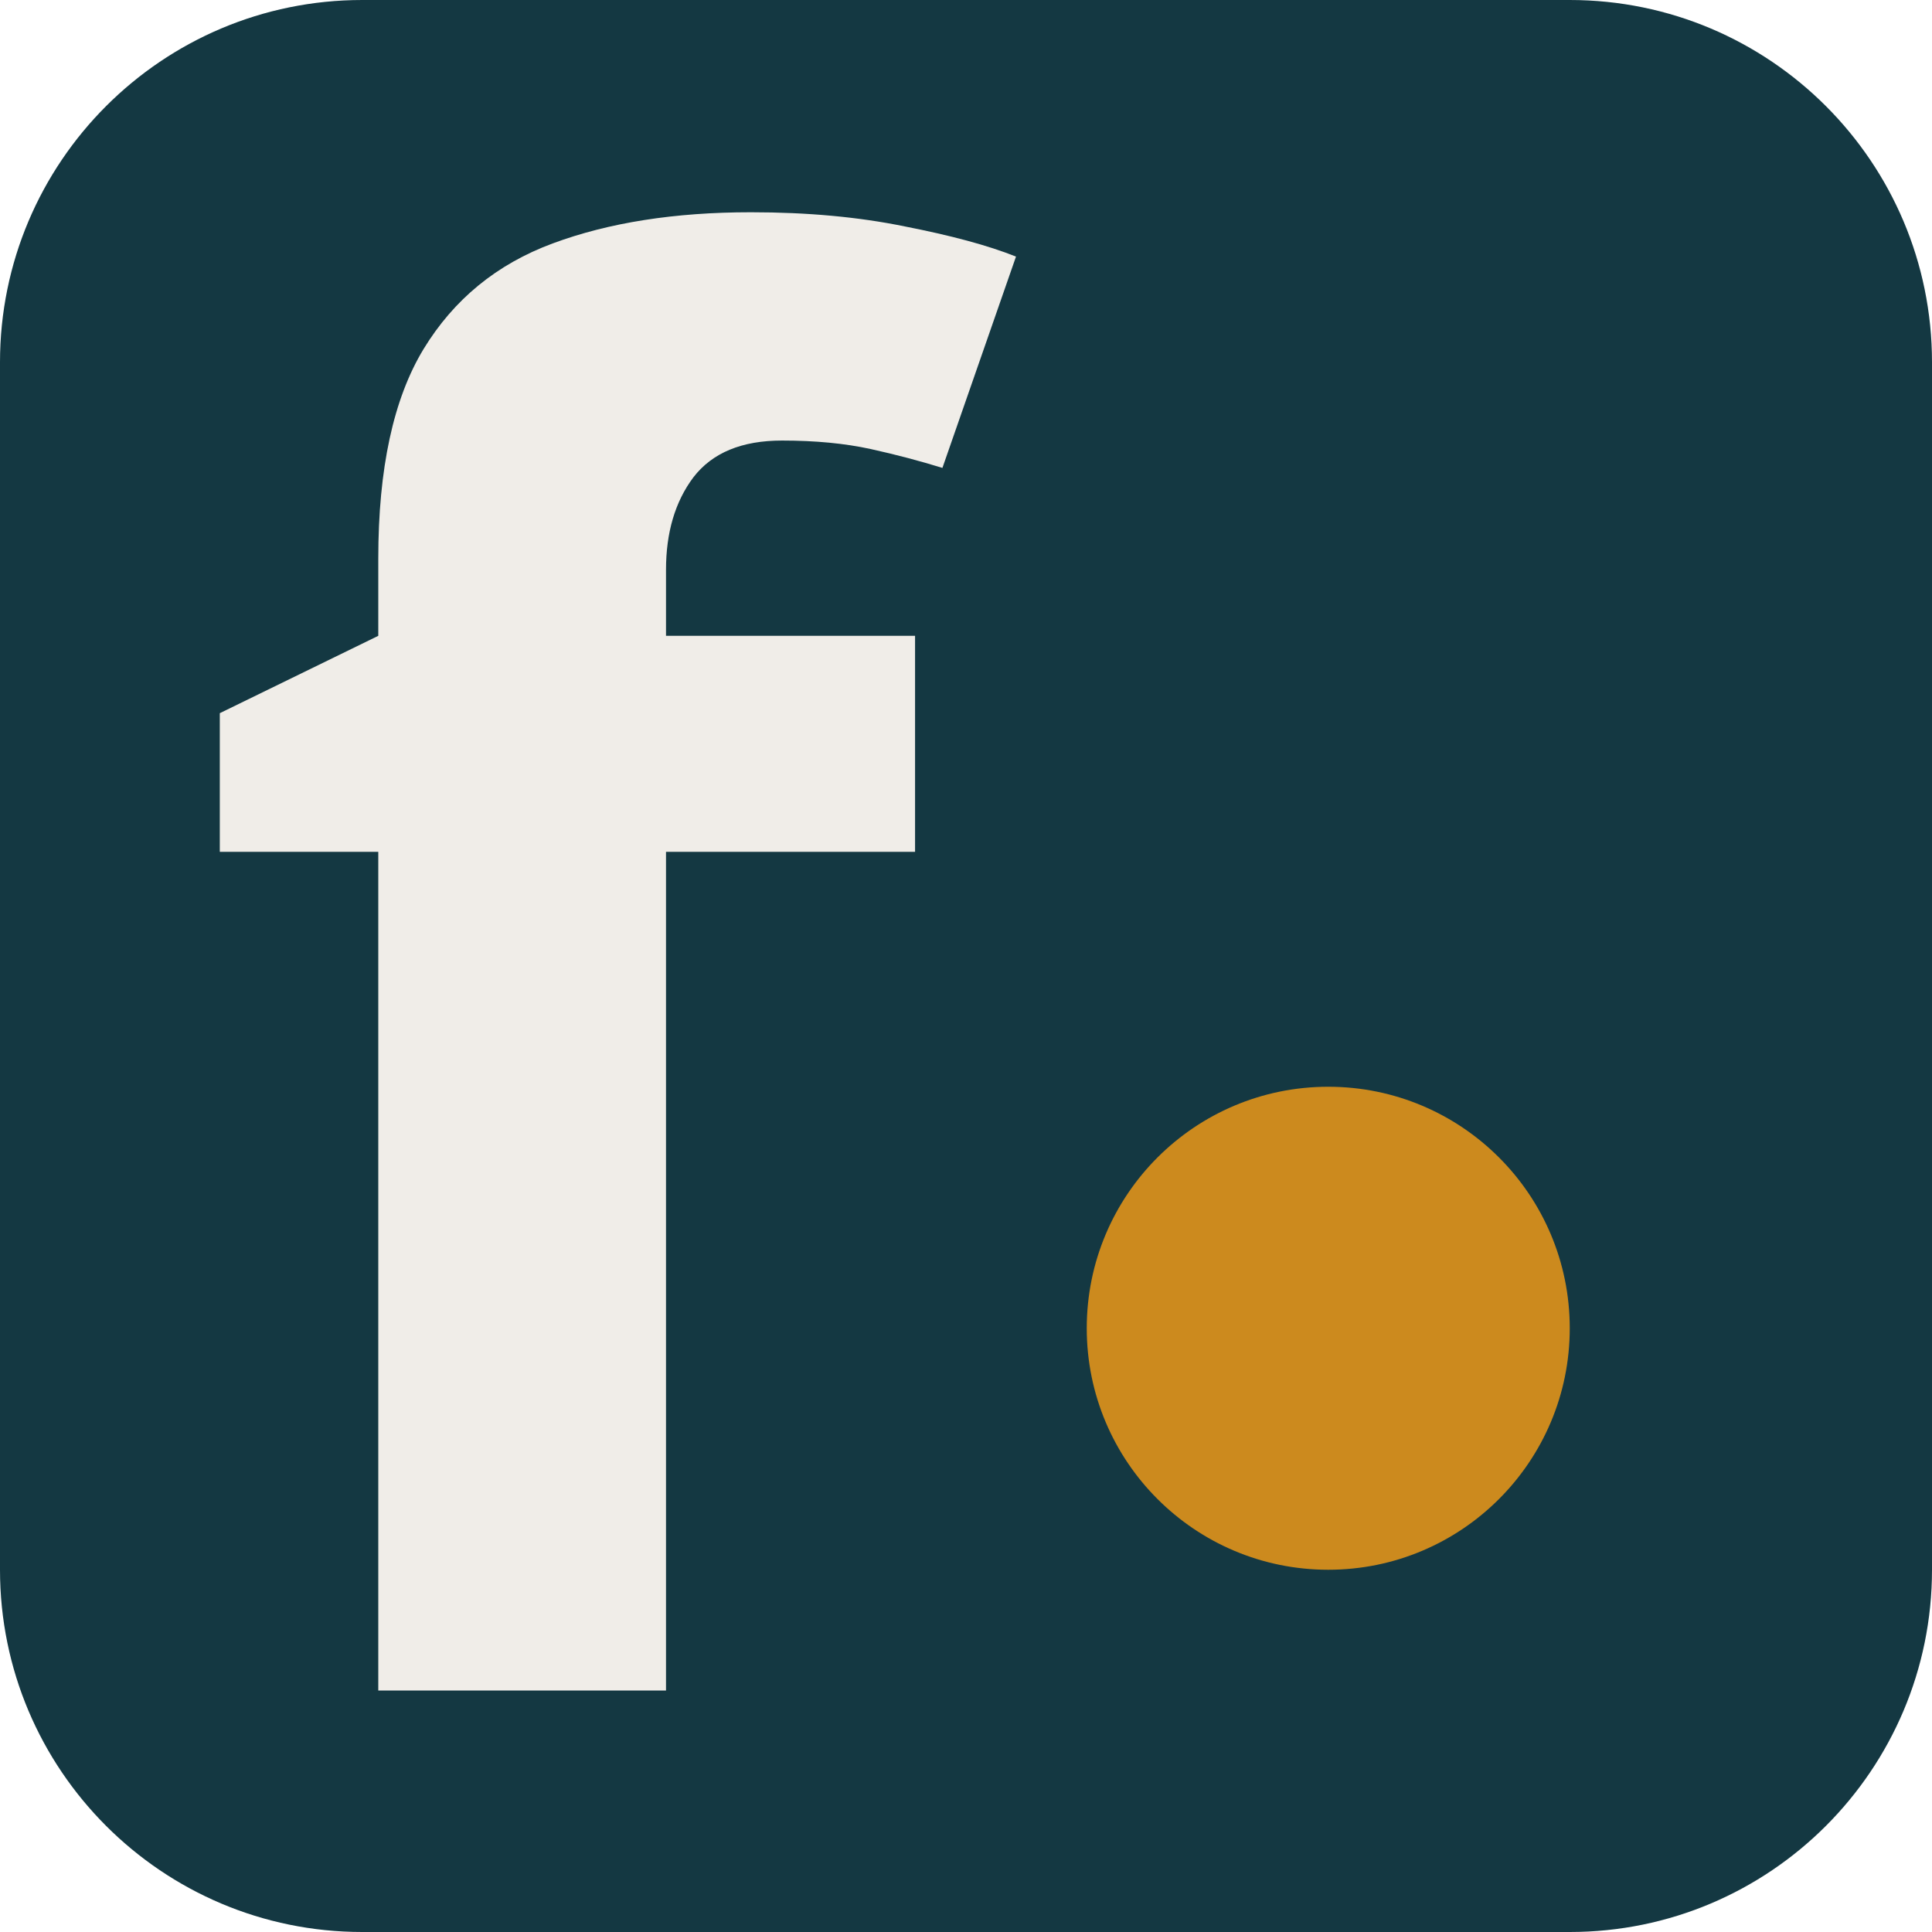
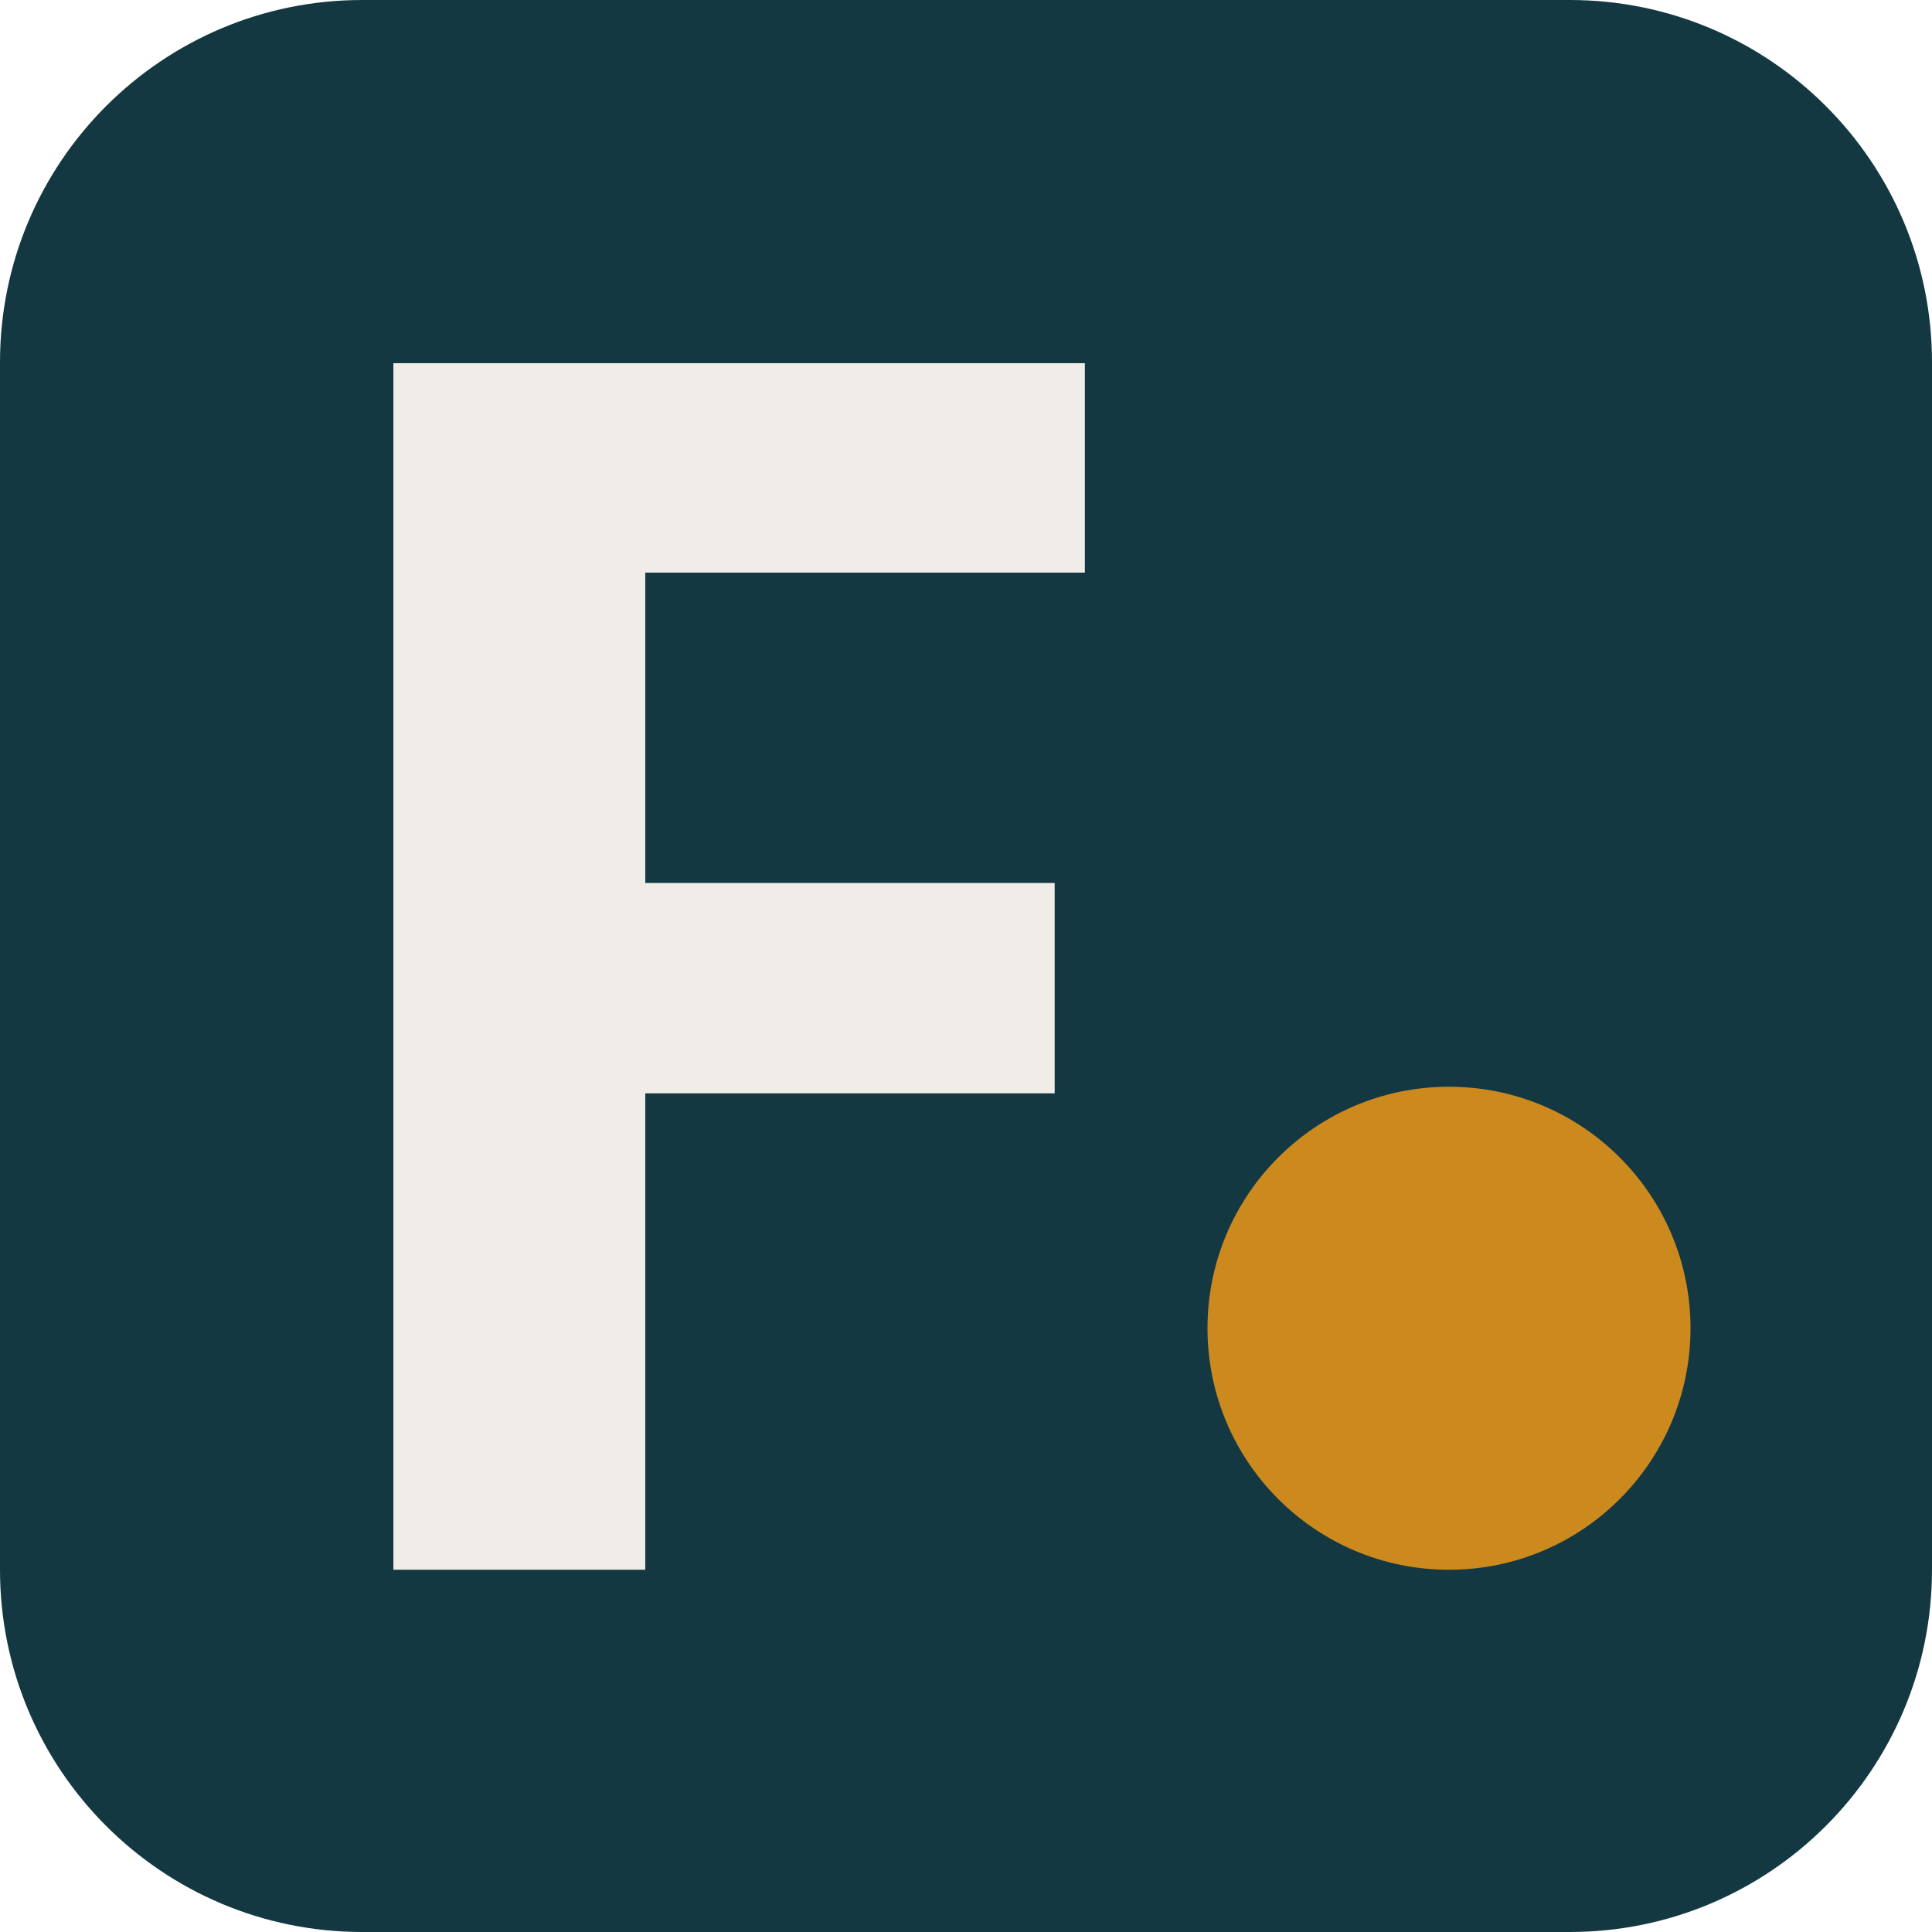
<svg xmlns="http://www.w3.org/2000/svg" viewBox="0 0 32 32">
  <rect width="32" height="32" rx="6" fill="#143842" />
-   <text x="3" y="28" font-family="system-ui,sans-serif" font-weight="800" font-size="32" fill="#F0EDE8">f</text>
-   <circle cx="22" cy="22" r="4" fill="#CC8A1E" />
+   <text x="4" y="26" font-family="system-ui,sans-serif" font-weight="800" font-size="28" fill="#F0EDE8">F</text>
+   <circle cx="24" cy="22" r="4" fill="#CC8A1E" />
</svg>
